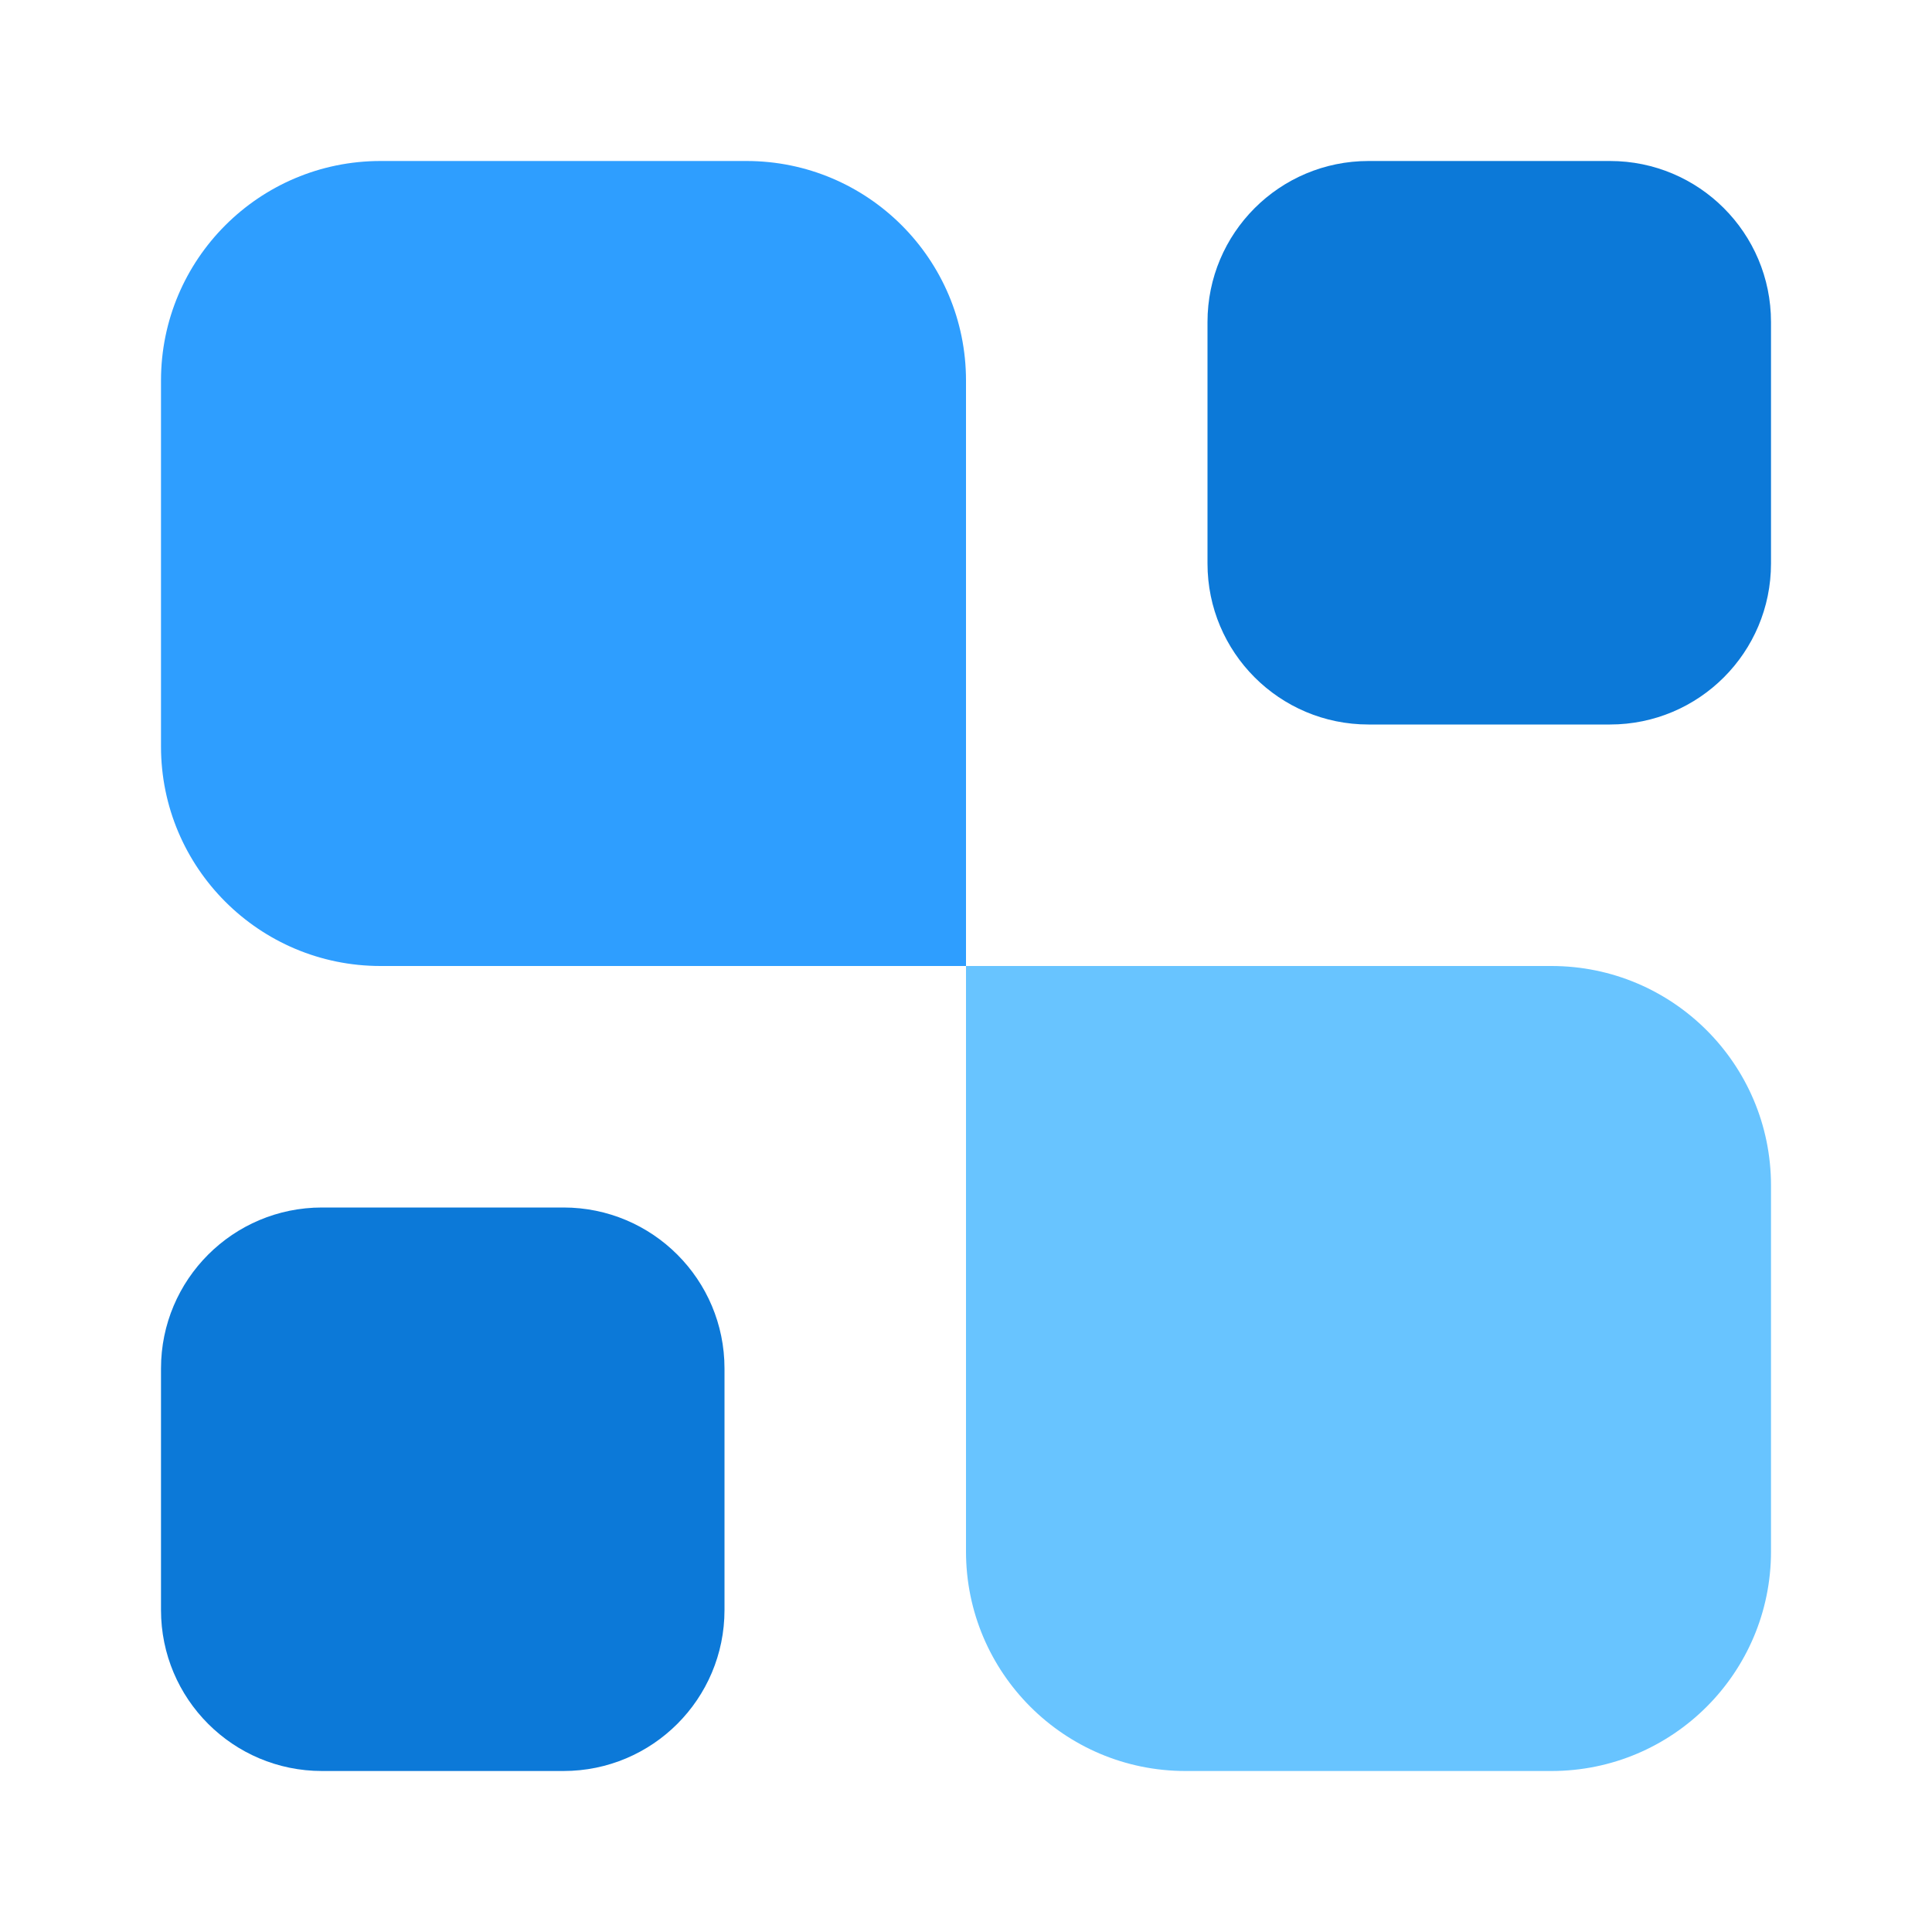
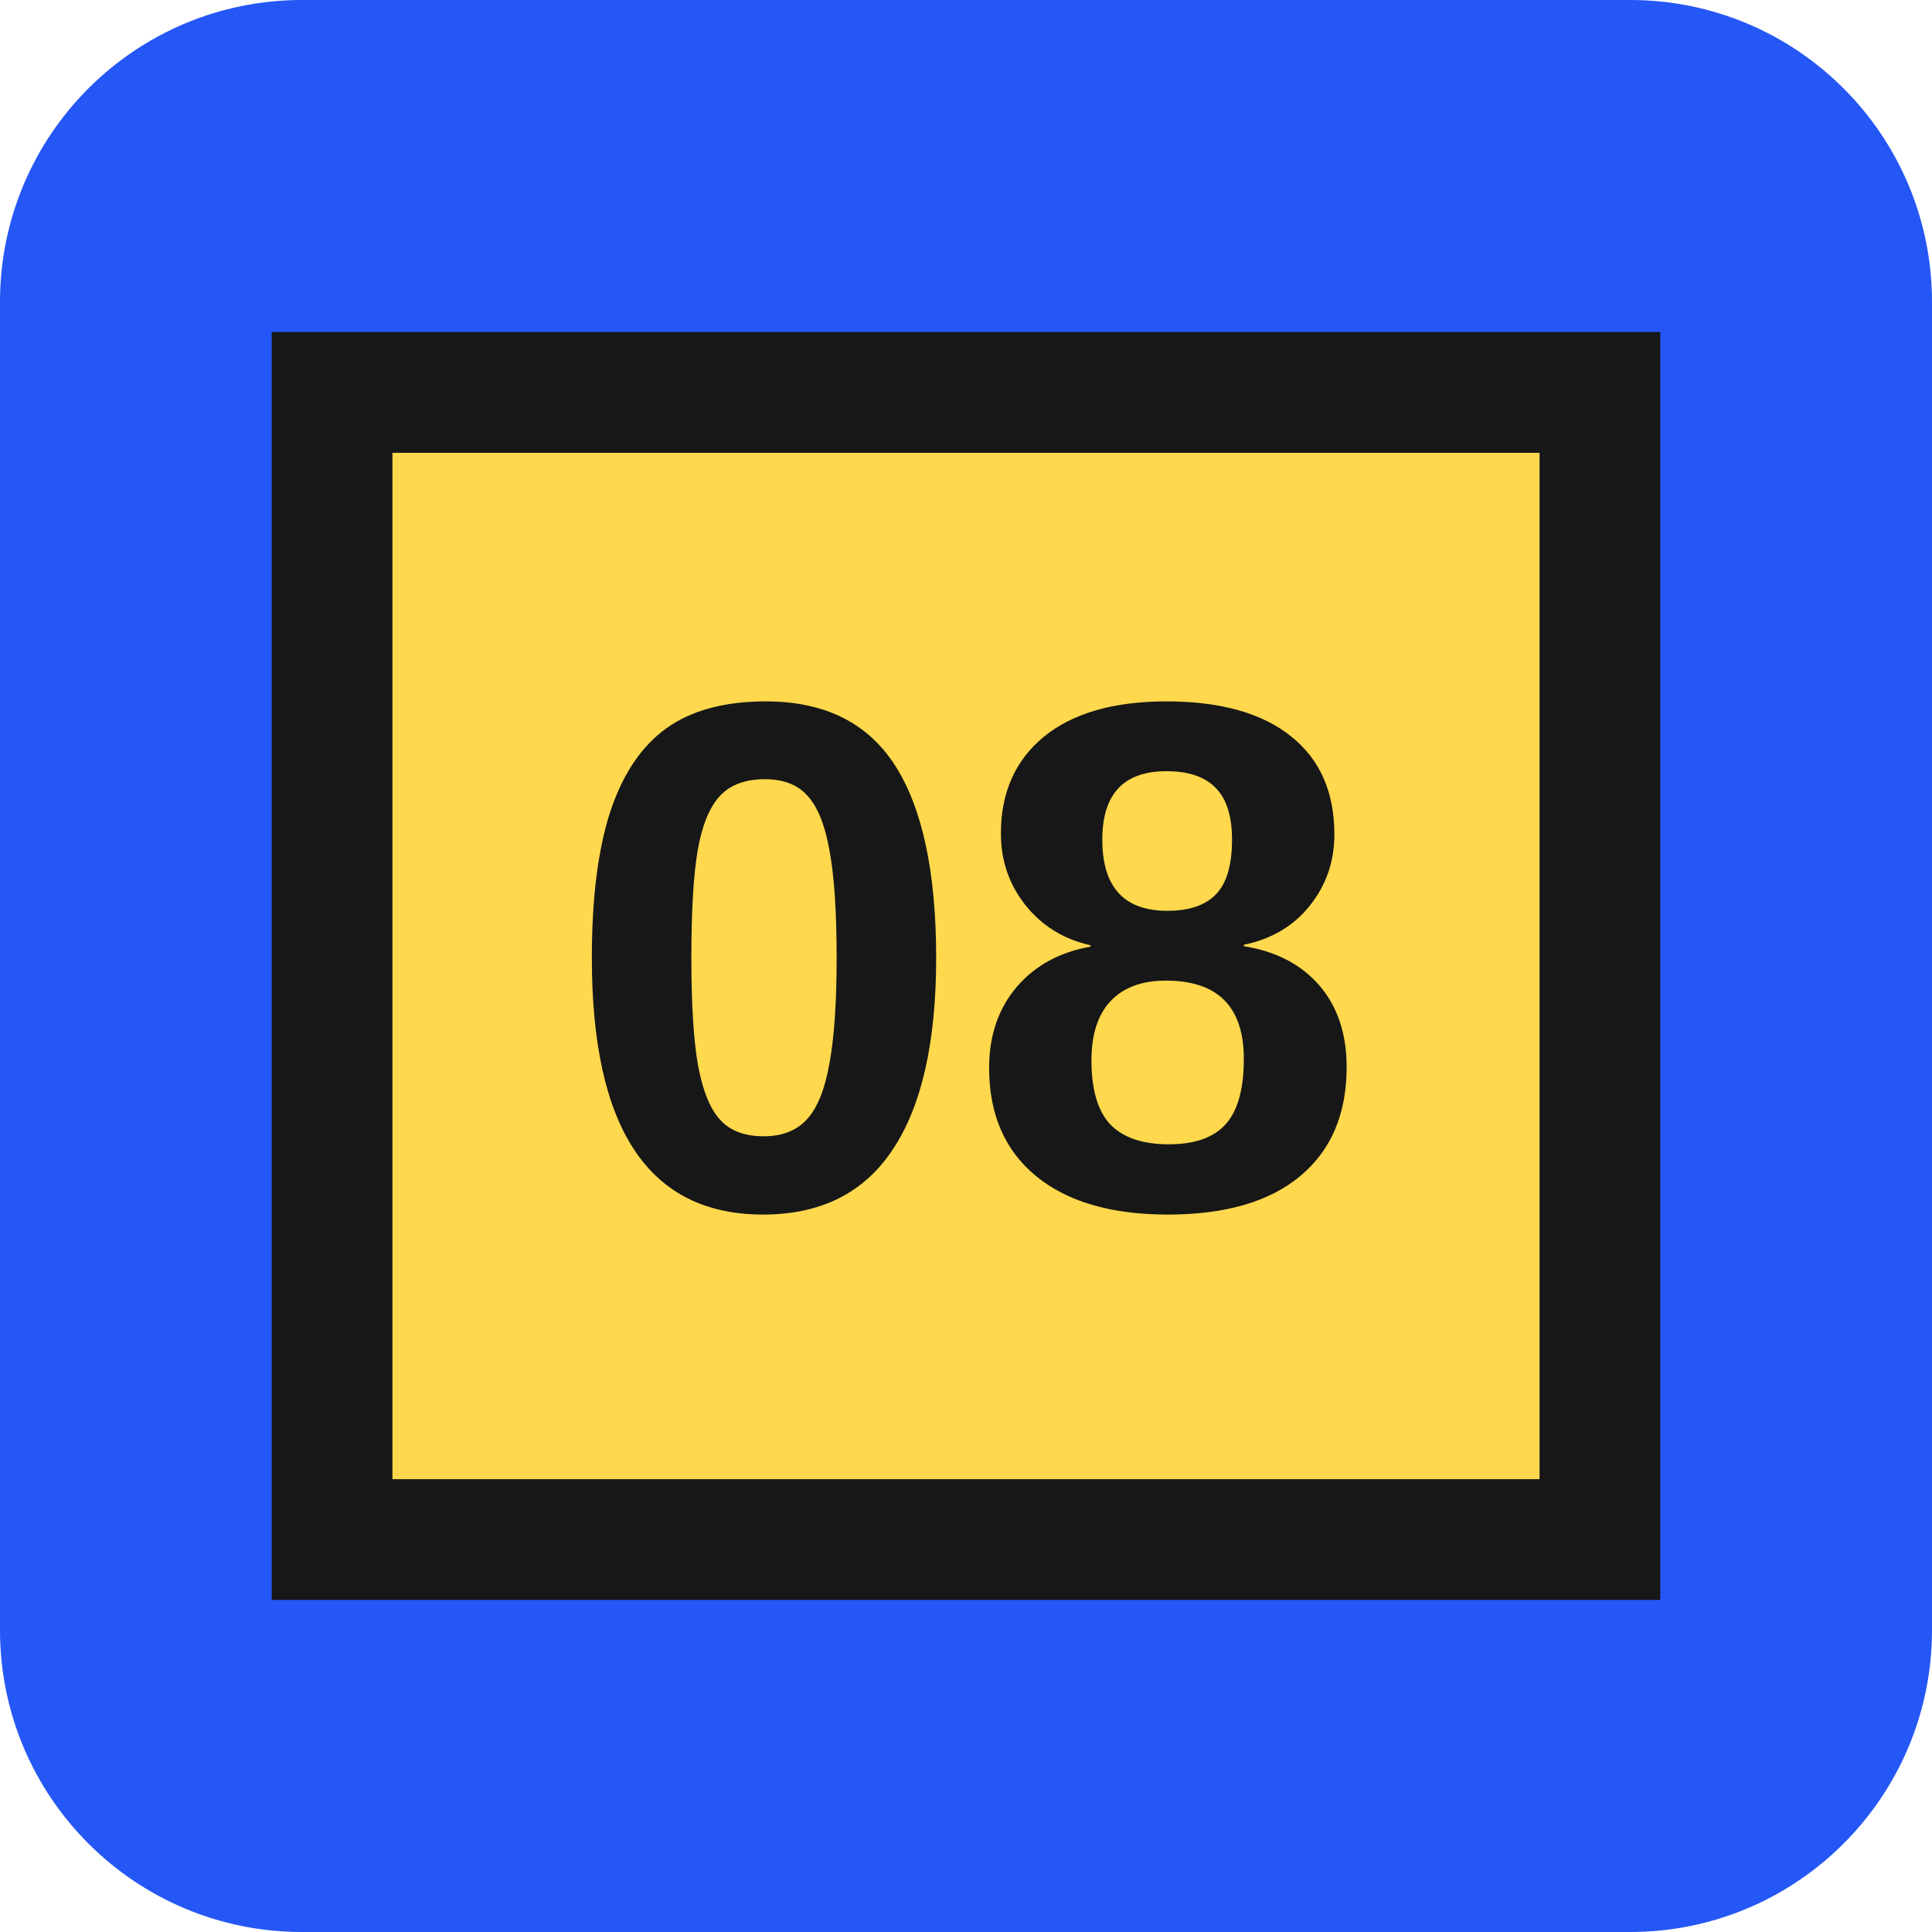
- <svg xmlns="http://www.w3.org/2000/svg" width="24" height="24" viewBox="0 0 24 24" fill="none">
-   <path d="M22 19.273C22 20.779 20.779 22 19.273 22H14.727C13.221 22 12 20.779 12 19.273V12H19.273C20.779 12 22 13.221 22 14.727V19.273Z" fill="#68C4FF" />
-   <path d="M20 2C21.105 2 22 2.895 22 4V7C22 8.105 21.105 9 20 9H17C15.895 9 15 8.105 15 7V4C15 2.895 15.895 2 17 2H20Z" fill="#0C79D8" />
-   <path d="M7 15C8.105 15 9 15.895 9 17V20C9 21.105 8.105 22 7 22H4C2.895 22 2 21.105 2 20V17C2 15.895 2.895 15 4 15H7Z" fill="#0C79D8" />
-   <path d="M12 12H4.727C3.221 12 2 10.779 2 9.273V4.727C2 3.221 3.221 2 4.727 2H9.273C10.779 2 12 3.221 12 4.727V12Z" fill="#2E9EFF" />
+ <svg xmlns="http://www.w3.org/2000/svg" viewBox="0 0 64 64">
+   <rect width="64" height="64" rx="10" fill="#2457F5" />
+   <path d="M11 13h42v38H11z" fill="#FFD84D" stroke="#171717" stroke-width="4" />
+   <text x="32" y="40" text-anchor="middle" font-family="Arial, sans-serif" font-size="24" font-weight="900" fill="#171717">08</text>
</svg>
